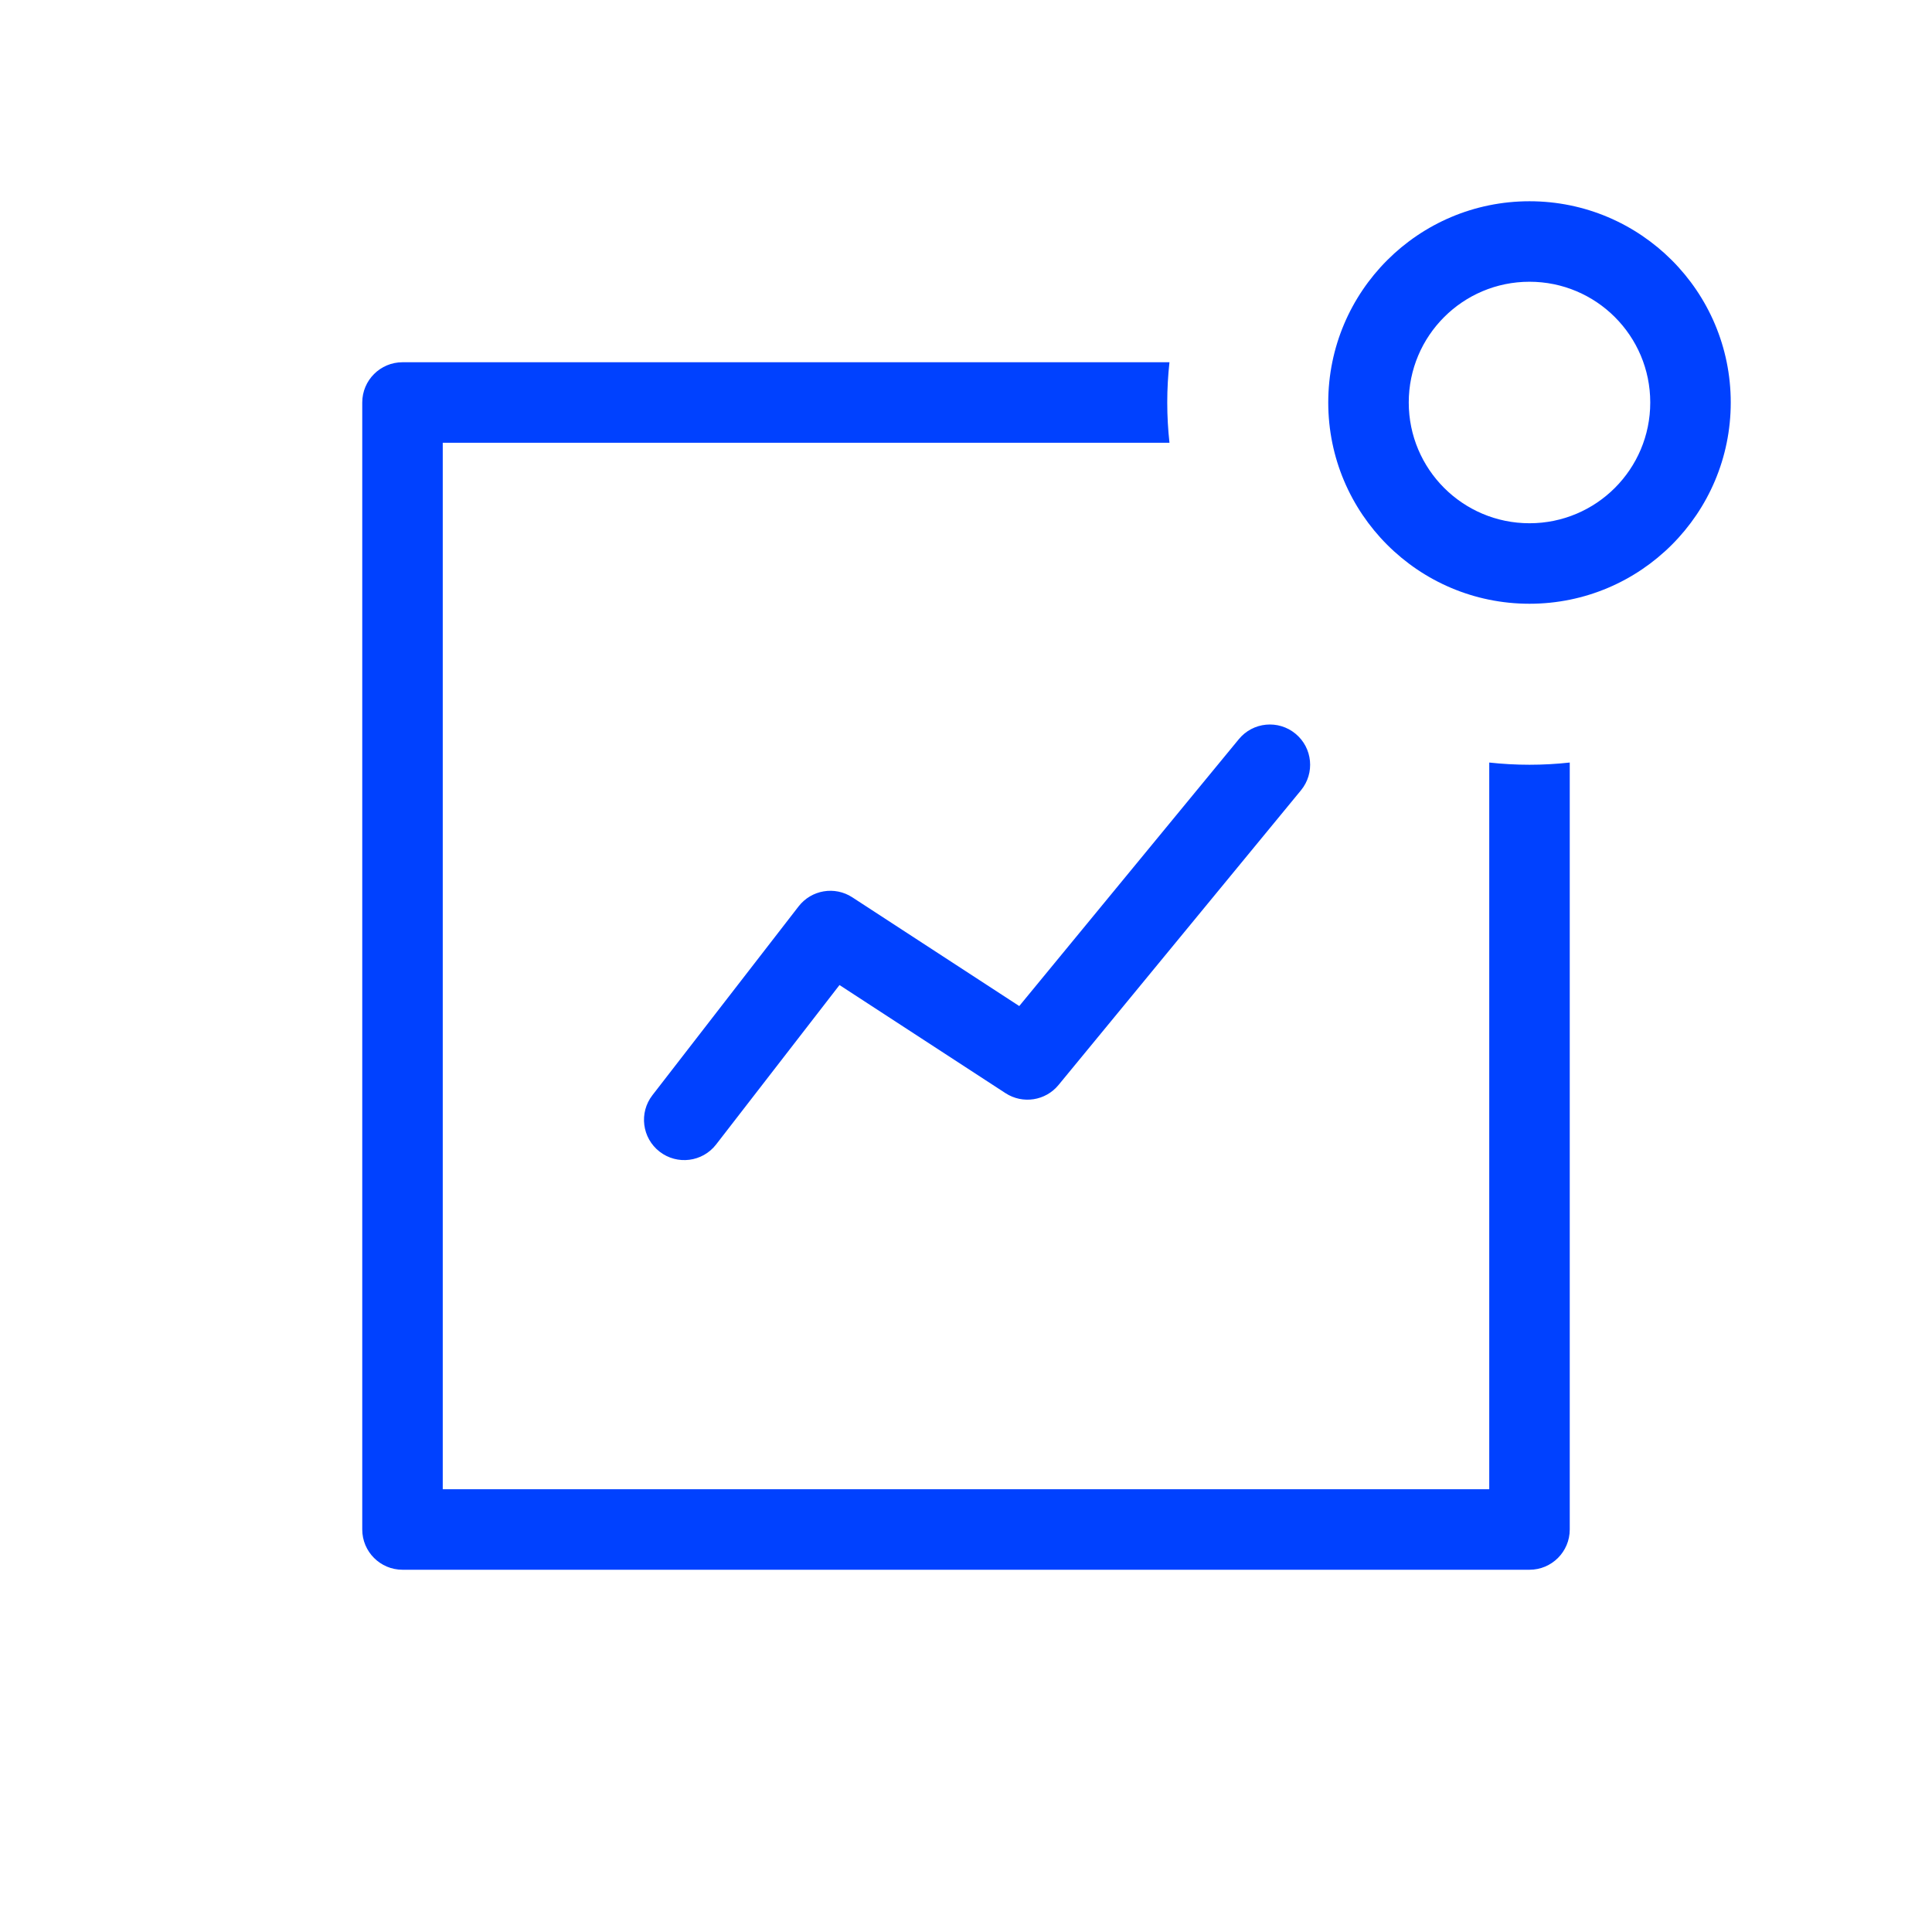
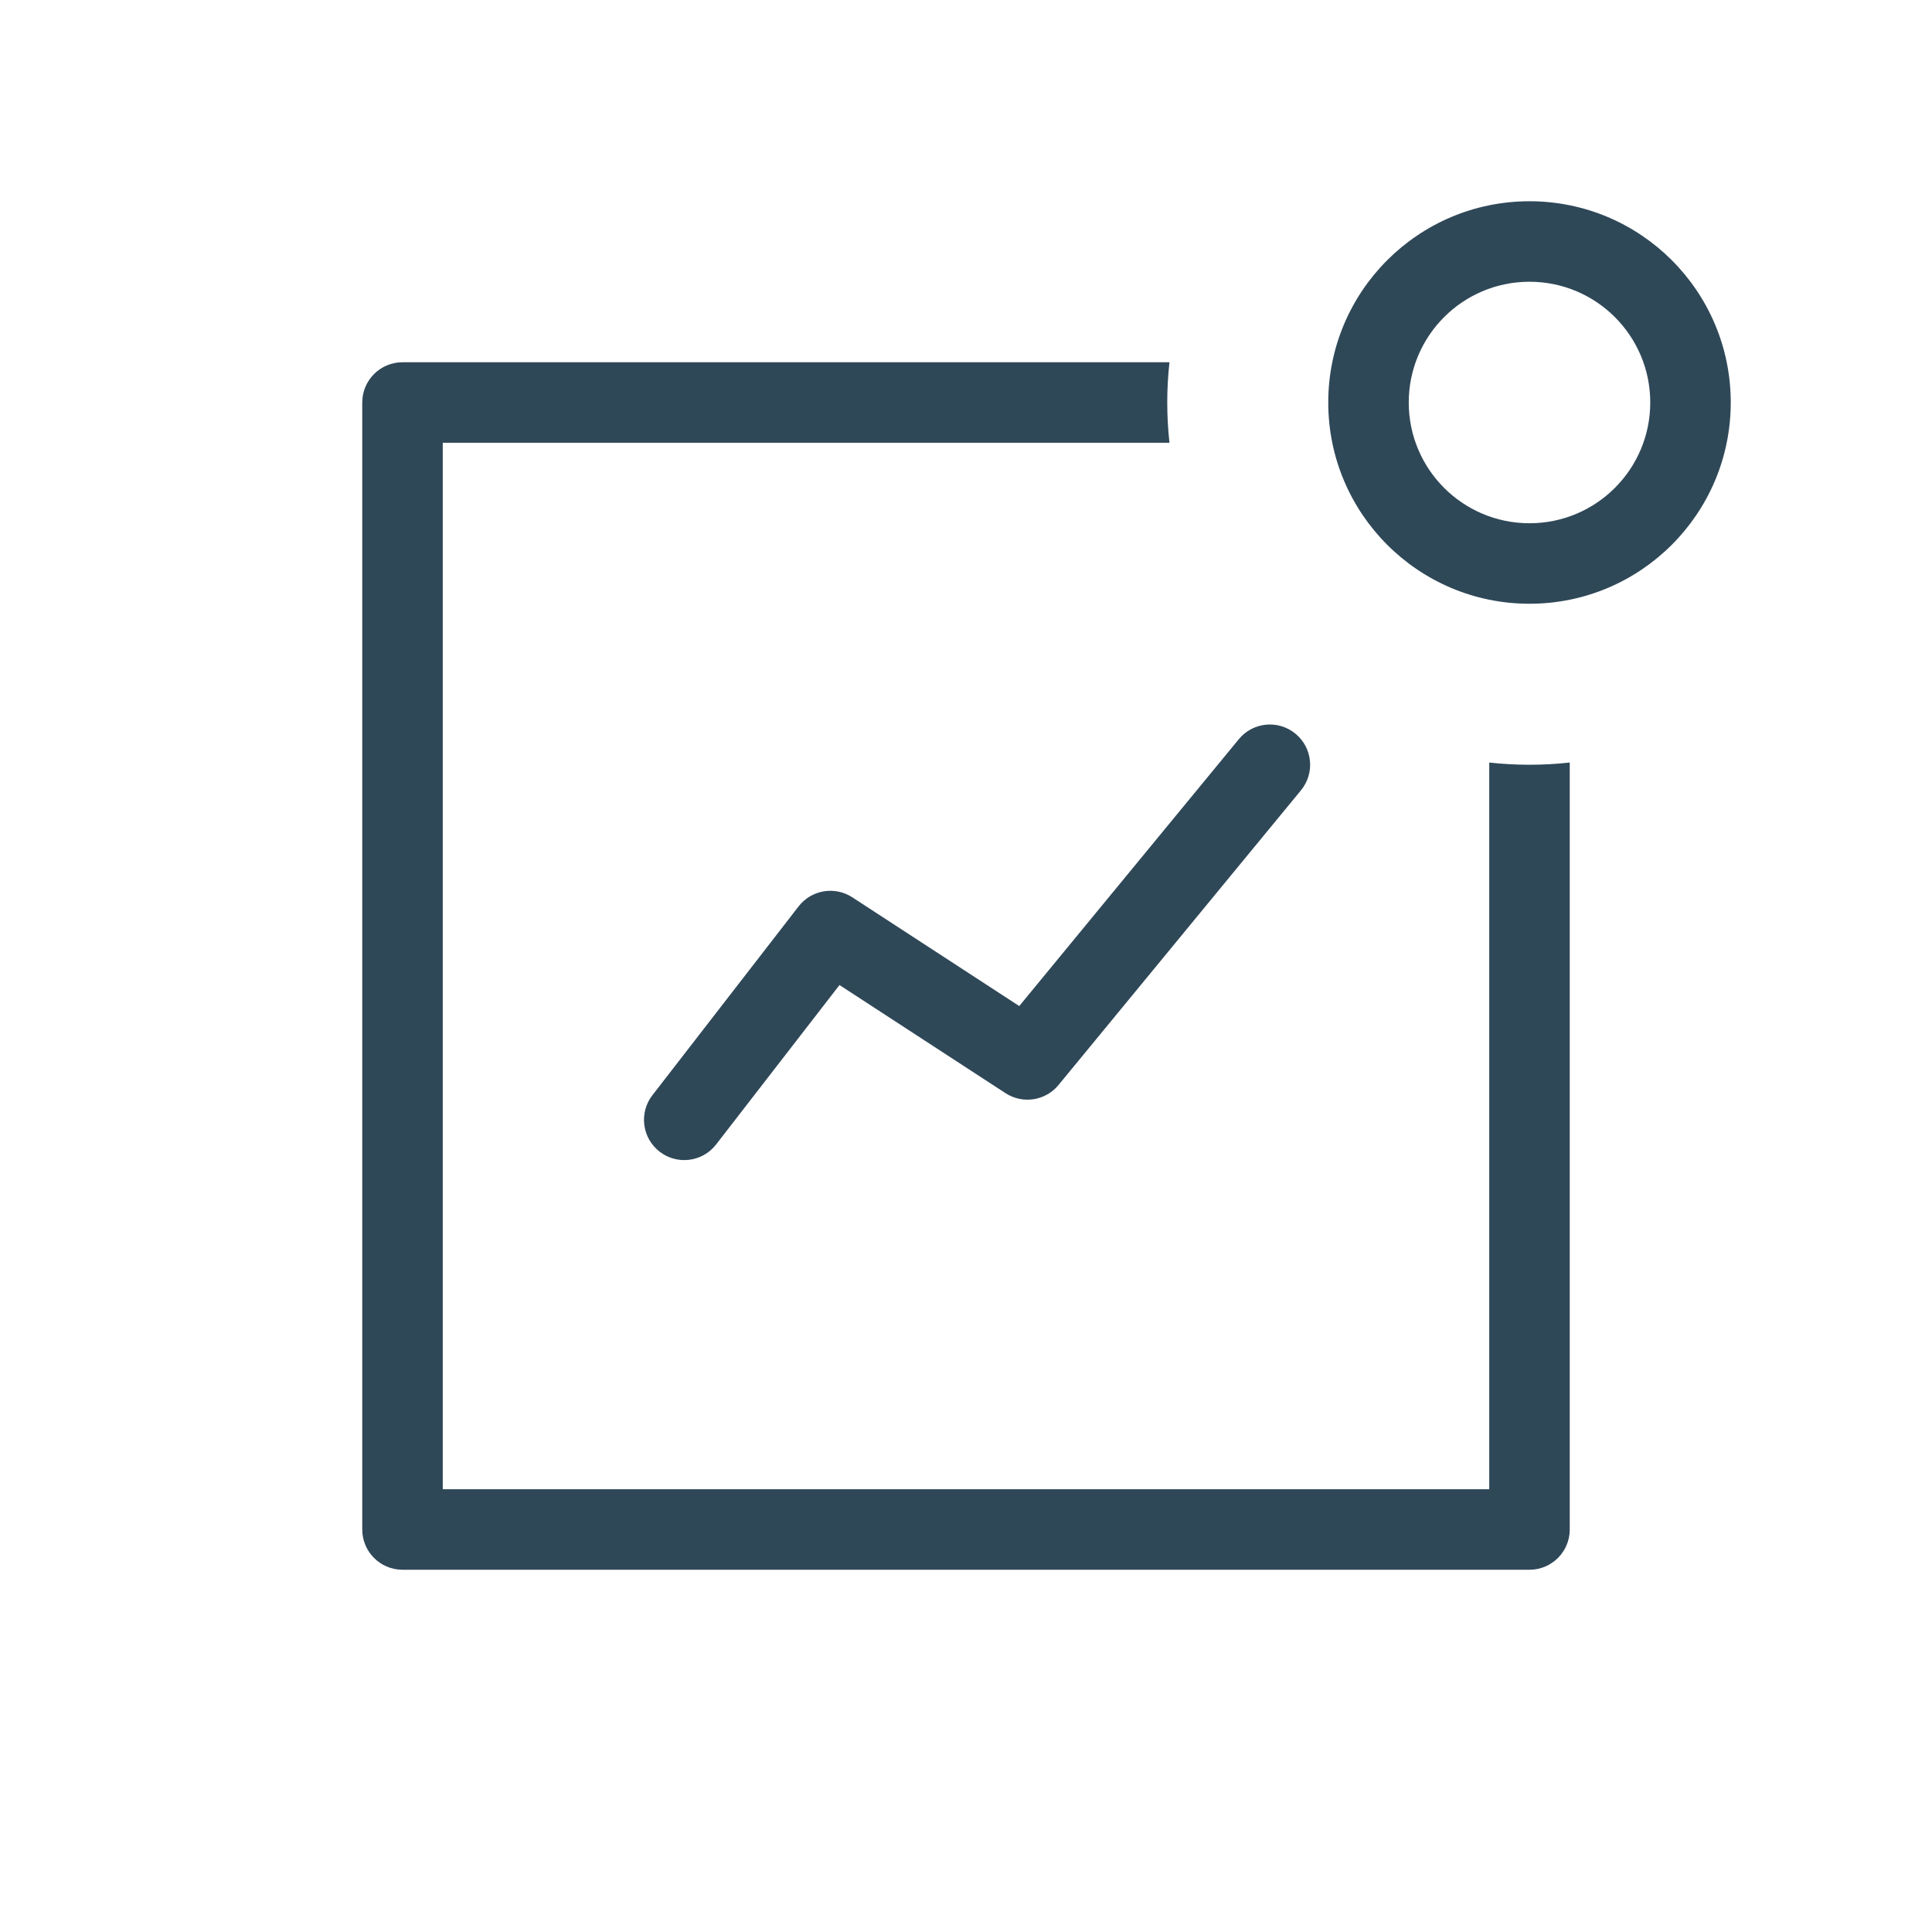
<svg xmlns="http://www.w3.org/2000/svg" width="48" height="48" viewBox="0 0 48 48" fill="none">
-   <path fill-rule="evenodd" clip-rule="evenodd" d="M33 10C33 7.239 35.239 5 38 5C40.761 5 43 7.239 43 10C43 12.761 40.761 15 38 15C35.239 15 33 12.761 33 10ZM38 7C36.343 7 35 8.343 35 10C35 11.657 36.343 13 38 13C39.657 13 41 11.657 41 10C41 8.343 39.657 7 38 7Z" fill="#0041FF" />
-   <path d="M39 18.945C38.672 18.981 38.338 19 38 19C37.662 19 37.328 18.981 37 18.945V37H11V11H29.055C29.019 10.672 29 10.338 29 10C29 9.662 29.019 9.328 29.055 9H10C9.448 9 9 9.448 9 10V38C9 38.552 9.448 39 10 39H38C38.552 39 39 38.552 39 38V18.945Z" fill="#0041FF" />
-   <path d="M32.322 19.635C32.673 19.209 32.612 18.579 32.185 18.228C31.759 17.877 31.128 17.938 30.778 18.365L25.323 24.995L21.176 22.294C20.74 22.009 20.158 22.108 19.84 22.52L16.209 27.21C15.871 27.647 15.951 28.275 16.388 28.613C16.825 28.951 17.453 28.871 17.791 28.435L20.857 24.473L24.981 27.159C25.408 27.437 25.976 27.35 26.299 26.956L32.322 19.635Z" fill="#0041FF" />
+   <path fill-rule="evenodd" clip-rule="evenodd" d="M33 10C33 7.239 35.239 5 38 5C40.761 5 43 7.239 43 10C43 12.761 40.761 15 38 15C35.239 15 33 12.761 33 10ZM38 7C36.343 7 35 8.343 35 10C35 11.657 36.343 13 38 13C39.657 13 41 11.657 41 10C41 8.343 39.657 7 38 7Z" fill="#2F4858" />
+   <path d="M39 18.945C38.672 18.981 38.338 19 38 19C37.662 19 37.328 18.981 37 18.945V37H11V11H29.055C29.019 10.672 29 10.338 29 10C29 9.662 29.019 9.328 29.055 9H10C9.448 9 9 9.448 9 10V38C9 38.552 9.448 39 10 39H38C38.552 39 39 38.552 39 38V18.945Z" fill="#2F4858" />
+   <path d="M32.322 19.635C32.673 19.209 32.612 18.579 32.185 18.228C31.759 17.877 31.128 17.938 30.778 18.365L25.323 24.995L21.176 22.294C20.74 22.009 20.158 22.108 19.84 22.52L16.209 27.21C15.871 27.647 15.951 28.275 16.388 28.613C16.825 28.951 17.453 28.871 17.791 28.435L20.857 24.473L24.981 27.159C25.408 27.437 25.976 27.35 26.299 26.956L32.322 19.635Z" fill="#2F4858" />
</svg>
